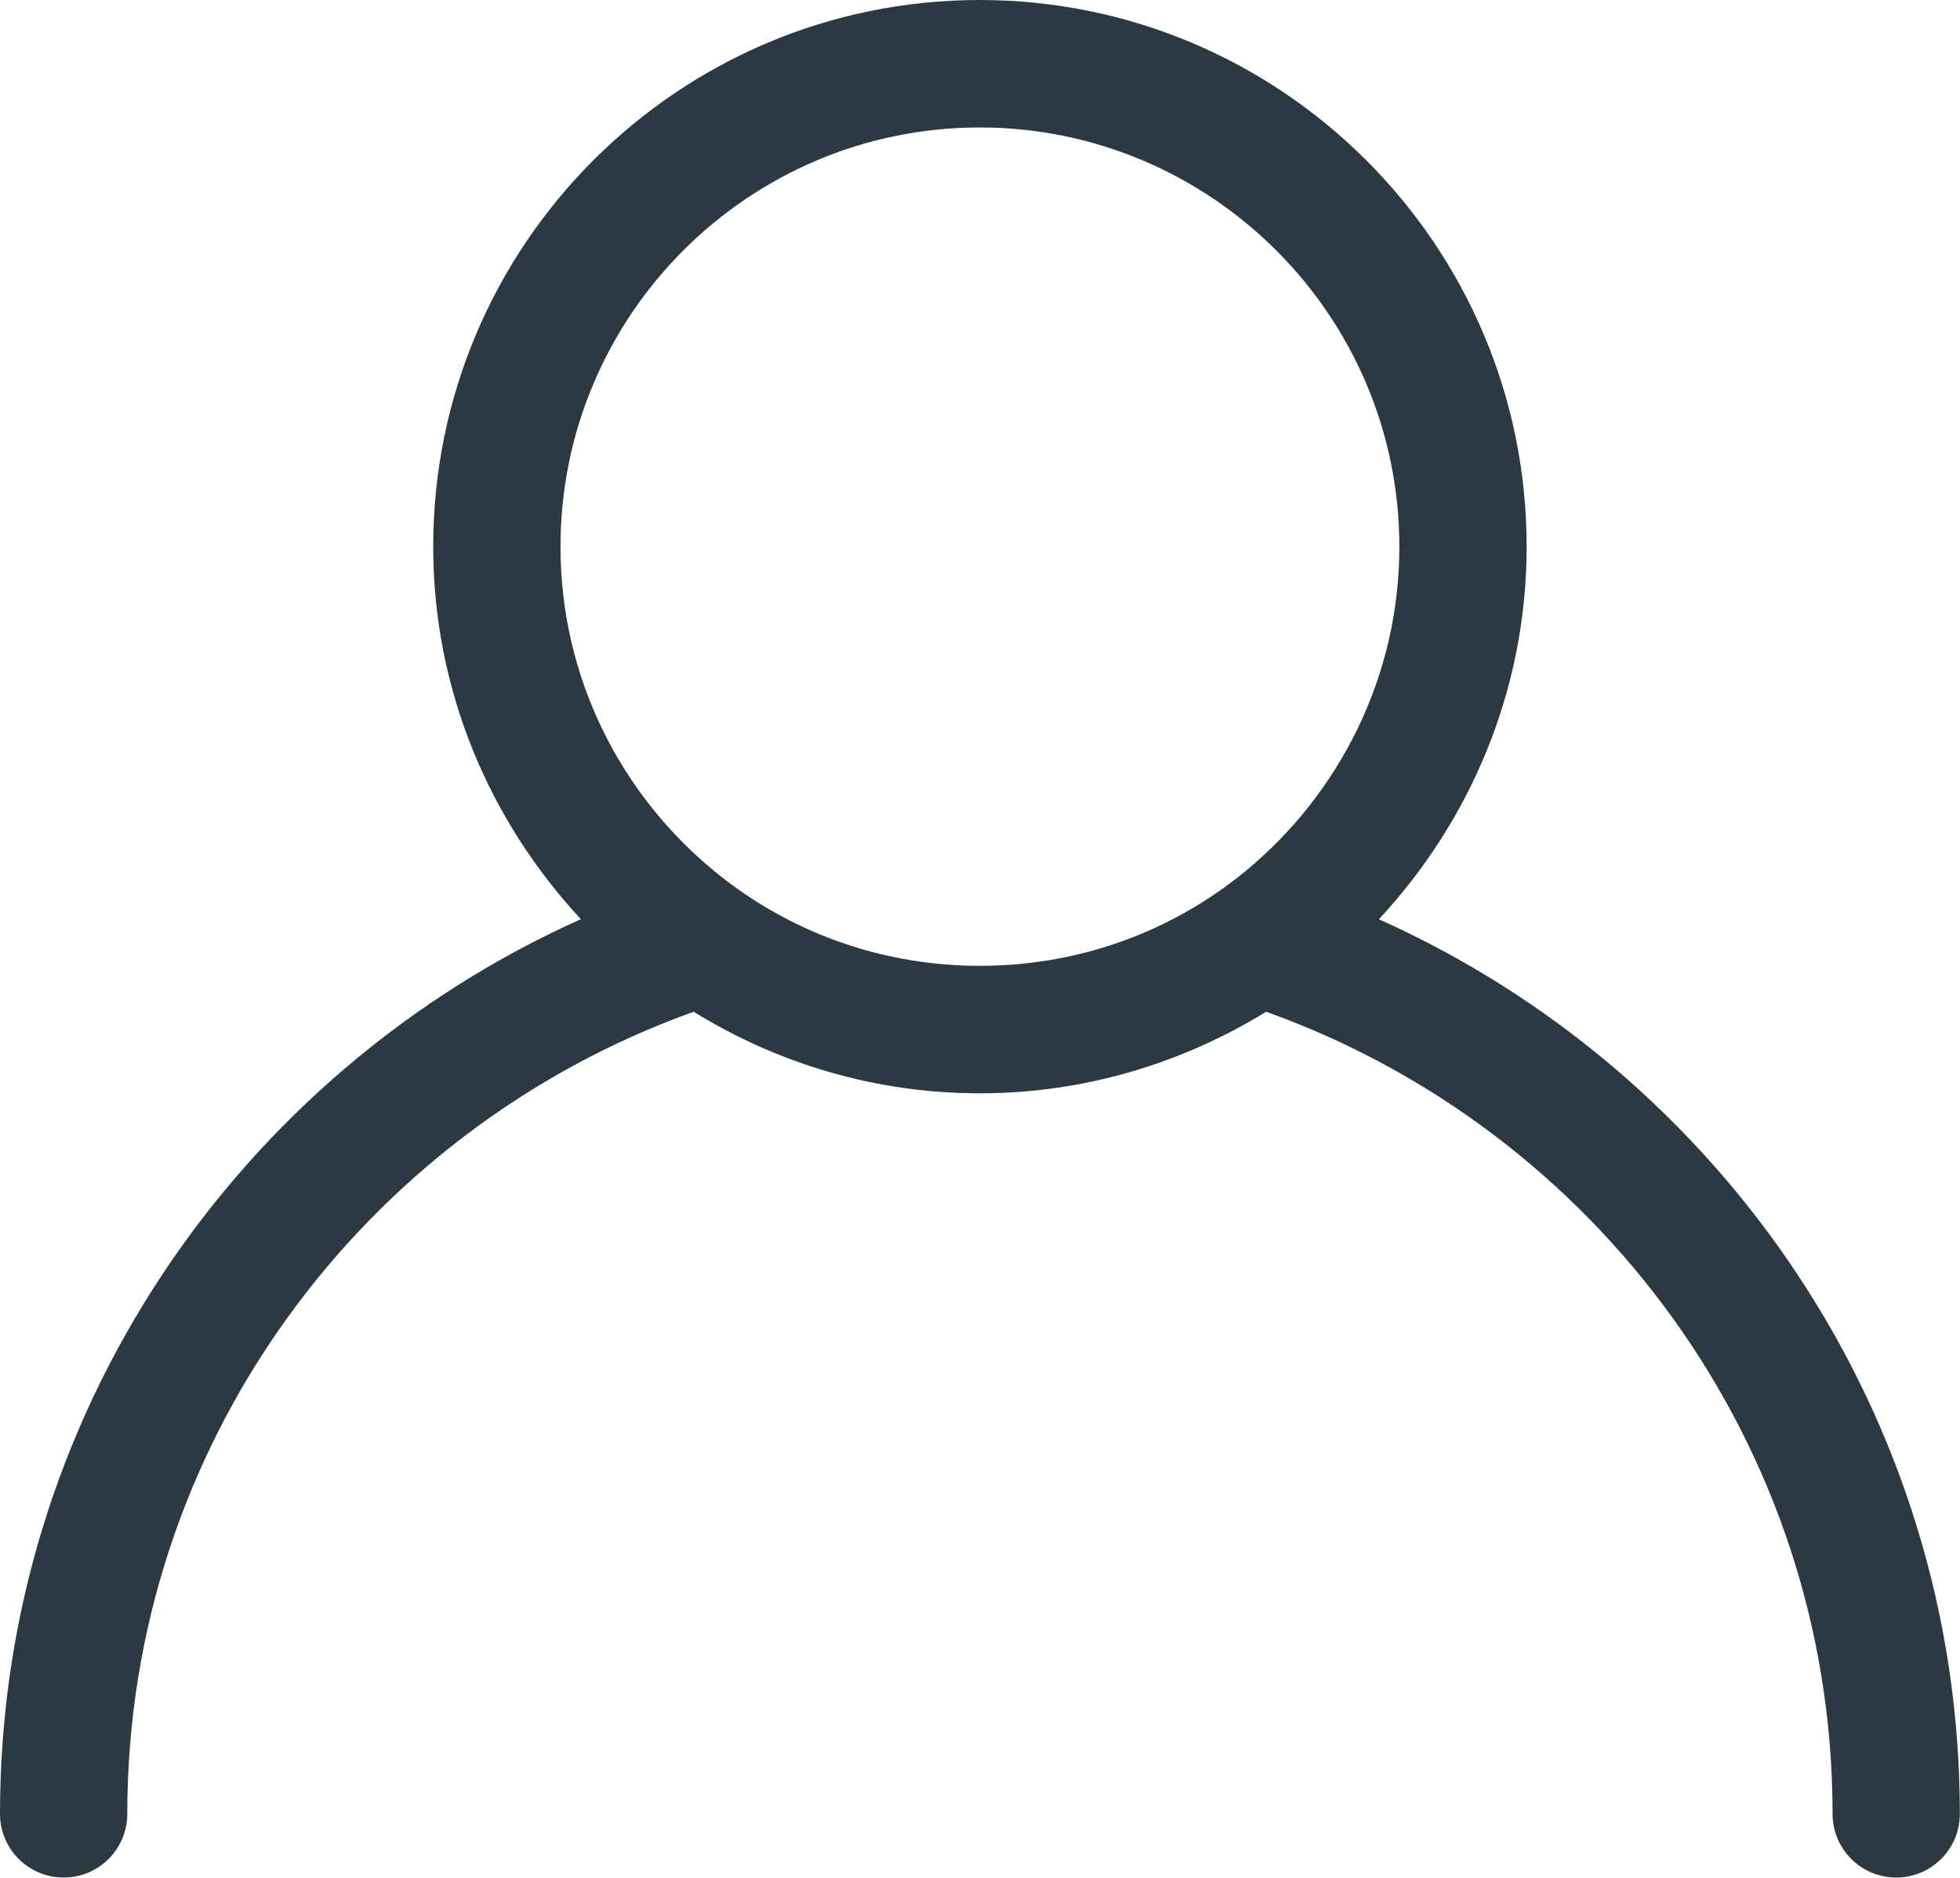
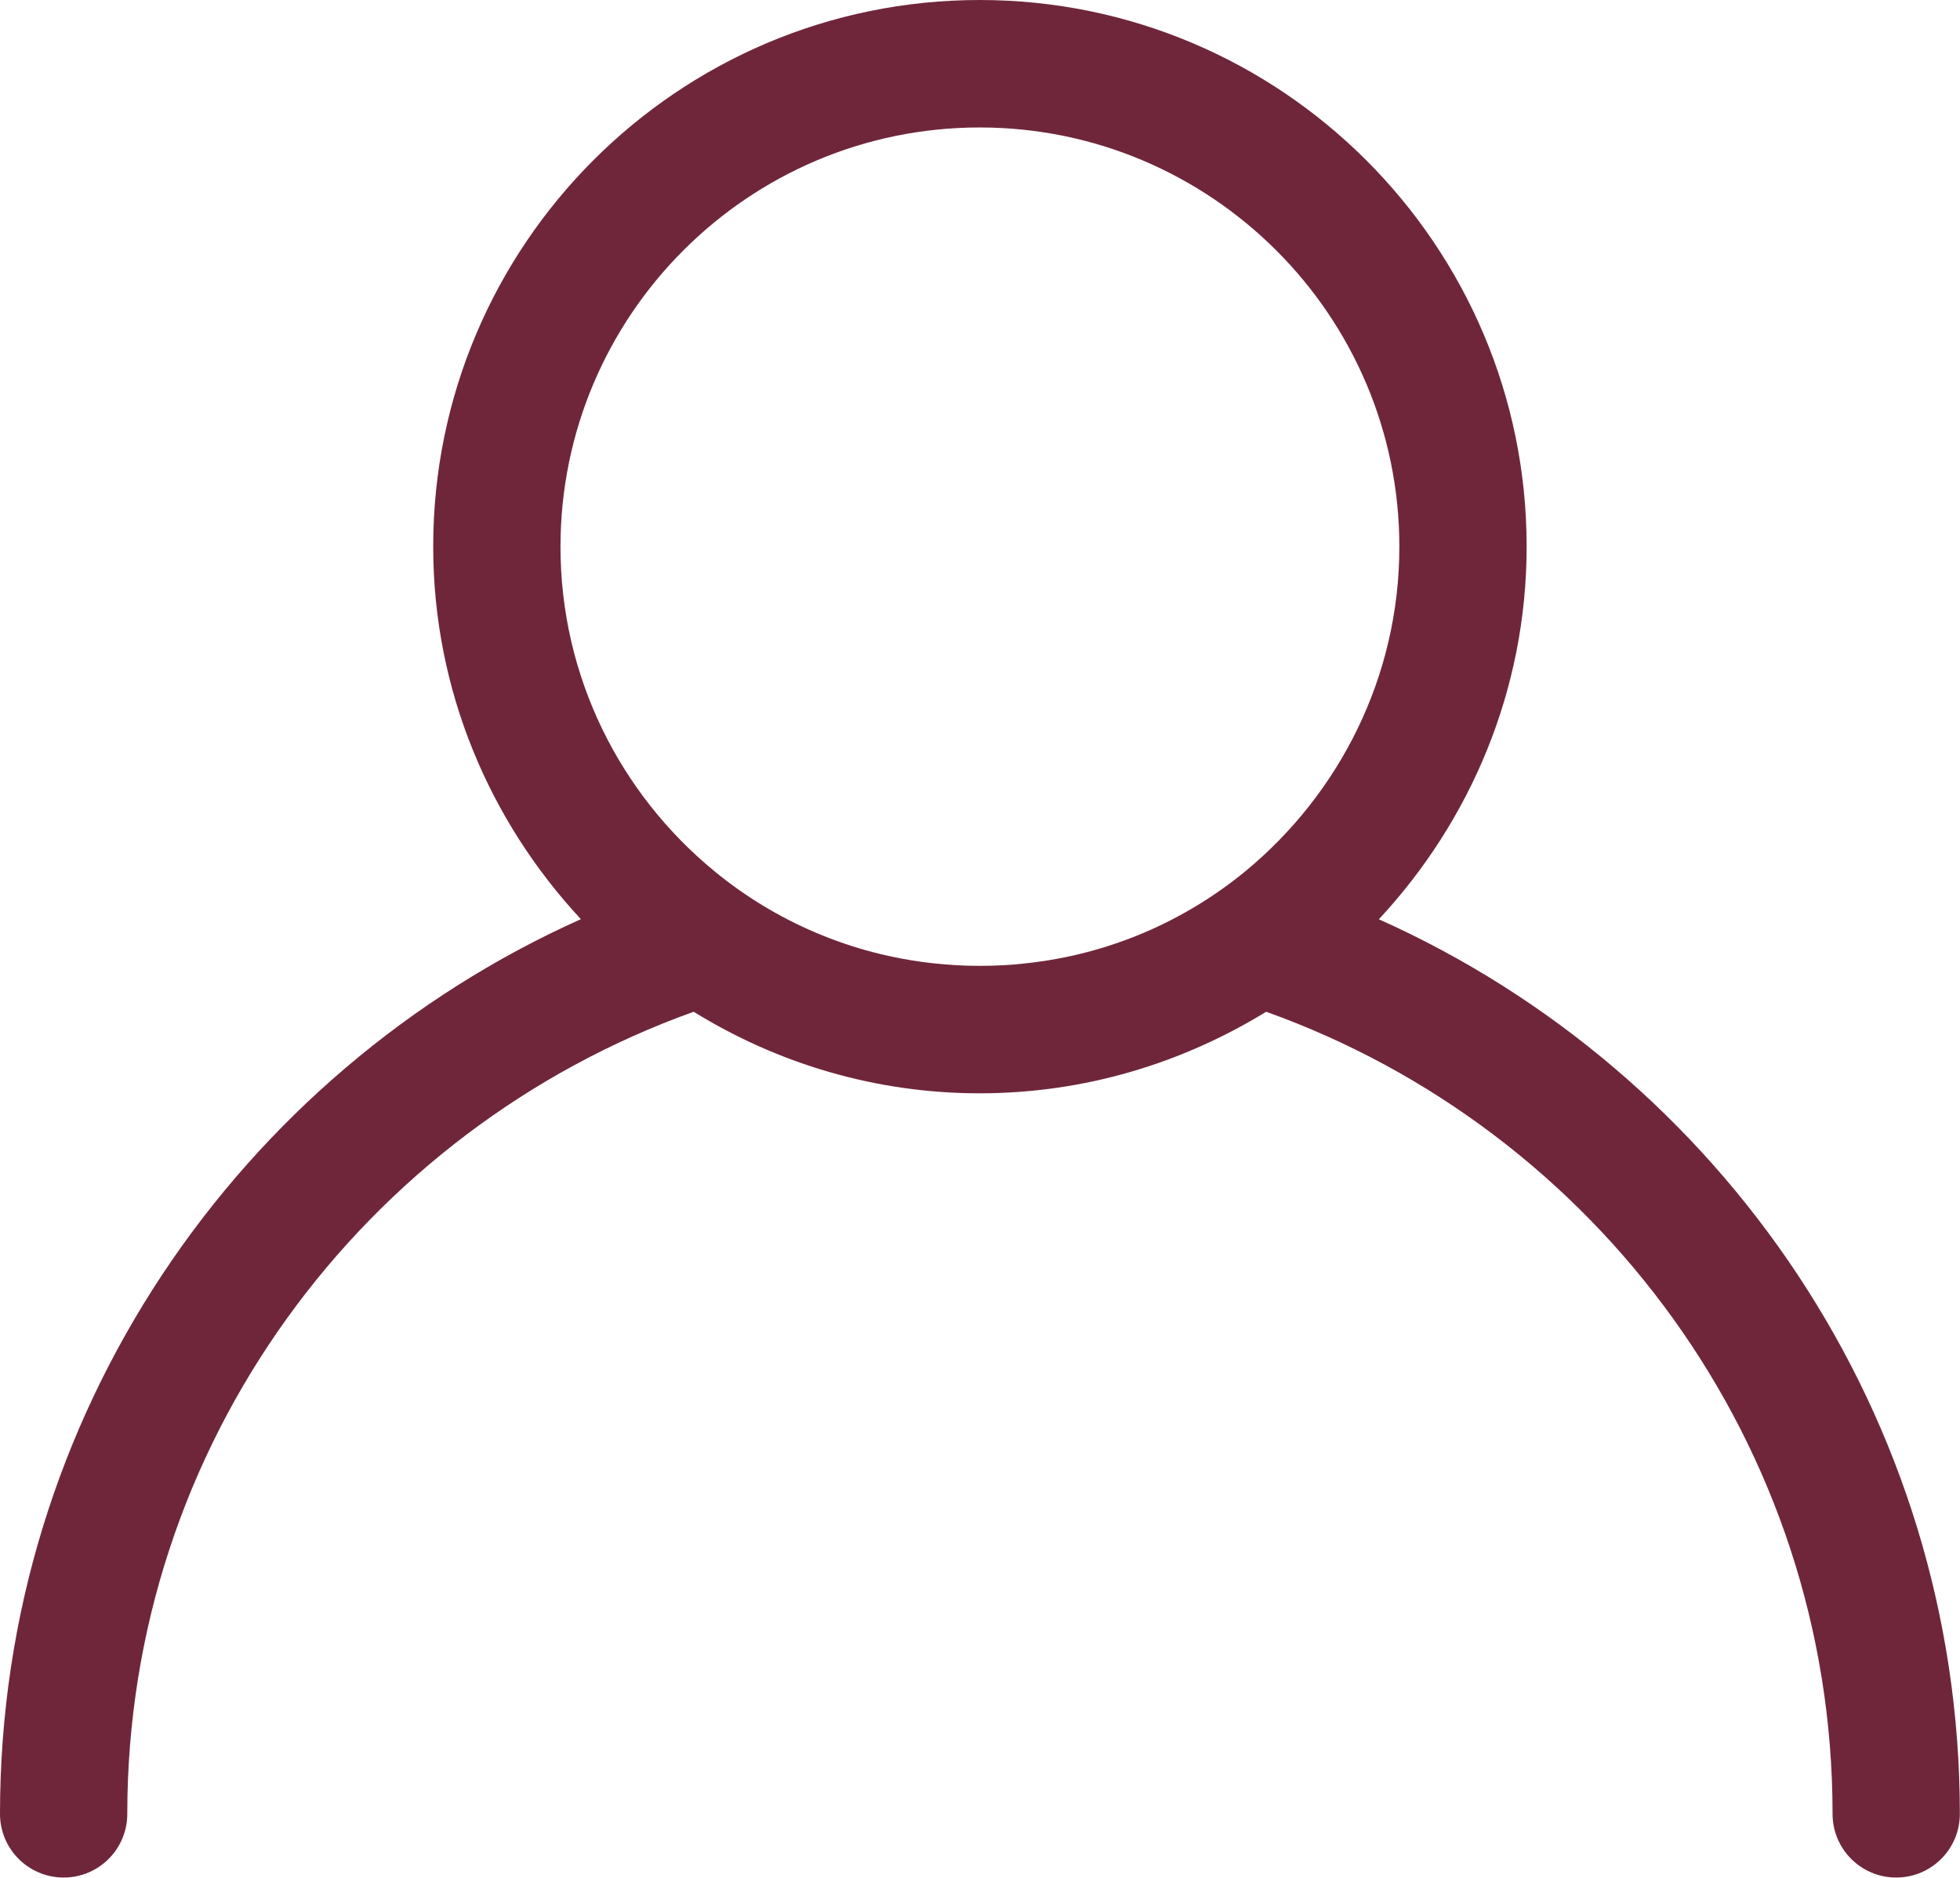
<svg xmlns="http://www.w3.org/2000/svg" id="Capa_1" viewBox="0 0 125.96 120.64">
  <defs>
-     <style>.cls-1{fill:none;}.cls-1,.cls-2{stroke-width:0px;}.cls-2{fill:#2B3942;}</style>
+     <style>.cls-1{fill:none;}.cls-1,.cls-2{stroke-width:0px;}.cls-2{fill:#6f263b;}</style>
  </defs>
-   <path class="cls-1" d="M65.91,61.9c-.95.11-1.94.16-2.94.16s-1.96-.05-2.94-.16c.98-.05,1.96-.14,2.94-.14s1.96.08,2.94.14Z" />
-   <path class="cls-2" d="M88.62,59.06c5.86-6.3,9.49-14.7,9.49-23.94C98.11,15.76,82.35,0,62.96,0S27.84,15.76,27.84,35.12c0,9.24,3.63,17.64,9.49,23.94C15.35,68.91,0,90.97,0,116.55c0,2.26,1.83,4.09,4.09,4.09s4.09-1.83,4.09-4.09c0-23.75,15.22-43.96,36.4-51.54,5.34,3.3,11.64,5.24,18.38,5.24s13.03-1.94,18.41-5.24c21.19,7.58,36.4,27.79,36.4,51.54,0,2.26,1.83,4.09,4.09,4.09s4.09-1.83,4.09-4.09c0-25.58-15.35-47.64-37.33-57.48ZM62.96,62.06c-.98,0-1.96-.05-2.94-.16-5.32-.57-10.2-2.7-14.13-5.94-6.03-4.96-9.87-12.46-9.87-20.83,0-14.86,12.08-26.94,26.94-26.94s26.97,12.08,26.97,26.94c0,8.37-3.87,15.87-9.87,20.83-3.95,3.25-8.81,5.37-14.15,5.94-.95.11-1.94.16-2.94.16Z" />
+   <path class="cls-1" d="m65.91,61.9c-.95.11-1.94.16-2.94.16s-1.96-.05-2.94-.16c.98-.05,1.96-.14,2.94-.14s1.96.08,2.94.14Z" />
+   <path class="cls-2" d="m88.62,59.06c5.86-6.3,9.49-14.7,9.49-23.94C98.11,15.76,82.35,0,62.96,0S27.84,15.76,27.84,35.12c0,9.24,3.63,17.64,9.49,23.94C15.35,68.91,0,90.97,0,116.55c0,2.26,1.83,4.09,4.09,4.09s4.09-1.83,4.09-4.09c0-23.75,15.22-43.96,36.4-51.54,5.34,3.3,11.64,5.24,18.38,5.24s13.03-1.94,18.41-5.24c21.19,7.58,36.4,27.79,36.4,51.54,0,2.26,1.83,4.09,4.09,4.09s4.09-1.83,4.09-4.09c0-25.58-15.35-47.64-37.33-57.48Zm-25.66,3c-.98,0-1.96-.05-2.94-.16-5.32-.57-10.2-2.7-14.13-5.94-6.03-4.96-9.87-12.46-9.87-20.83,0-14.86,12.08-26.94,26.94-26.94s26.97,12.08,26.97,26.94c0,8.37-3.87,15.87-9.87,20.83-3.95,3.25-8.81,5.37-14.15,5.94-.95.11-1.94.16-2.94.16Z" />
</svg>
